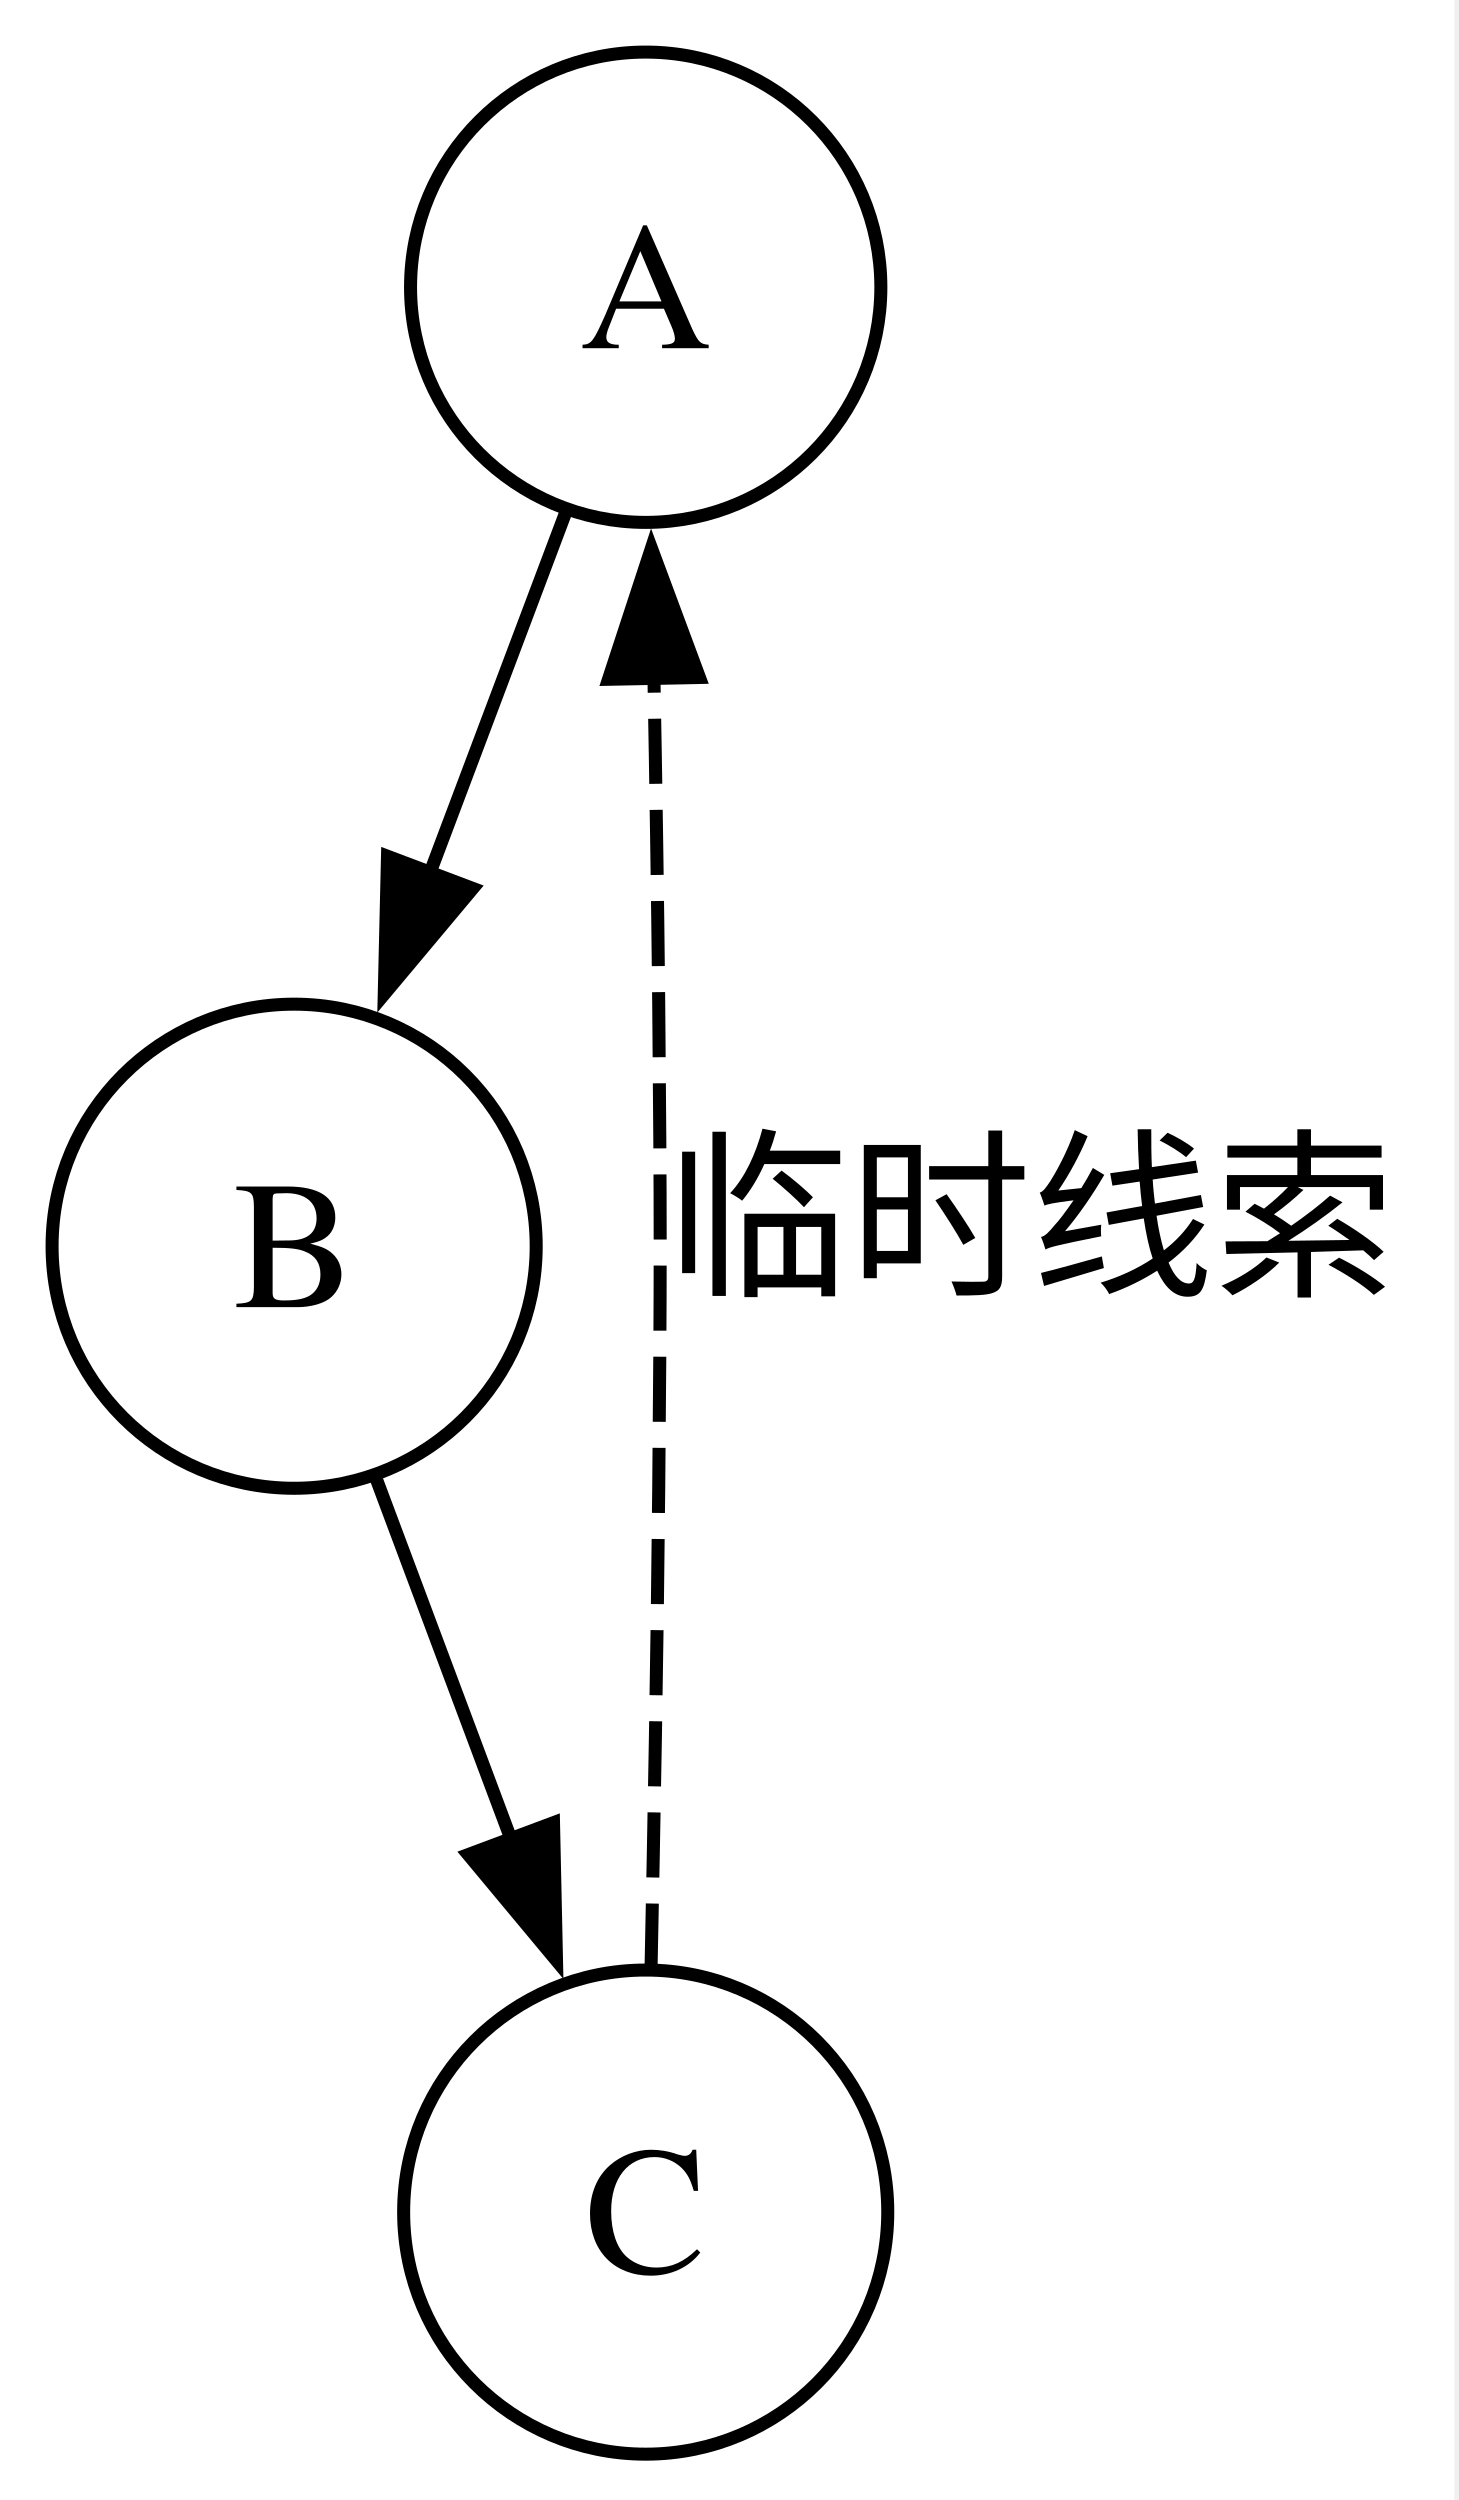
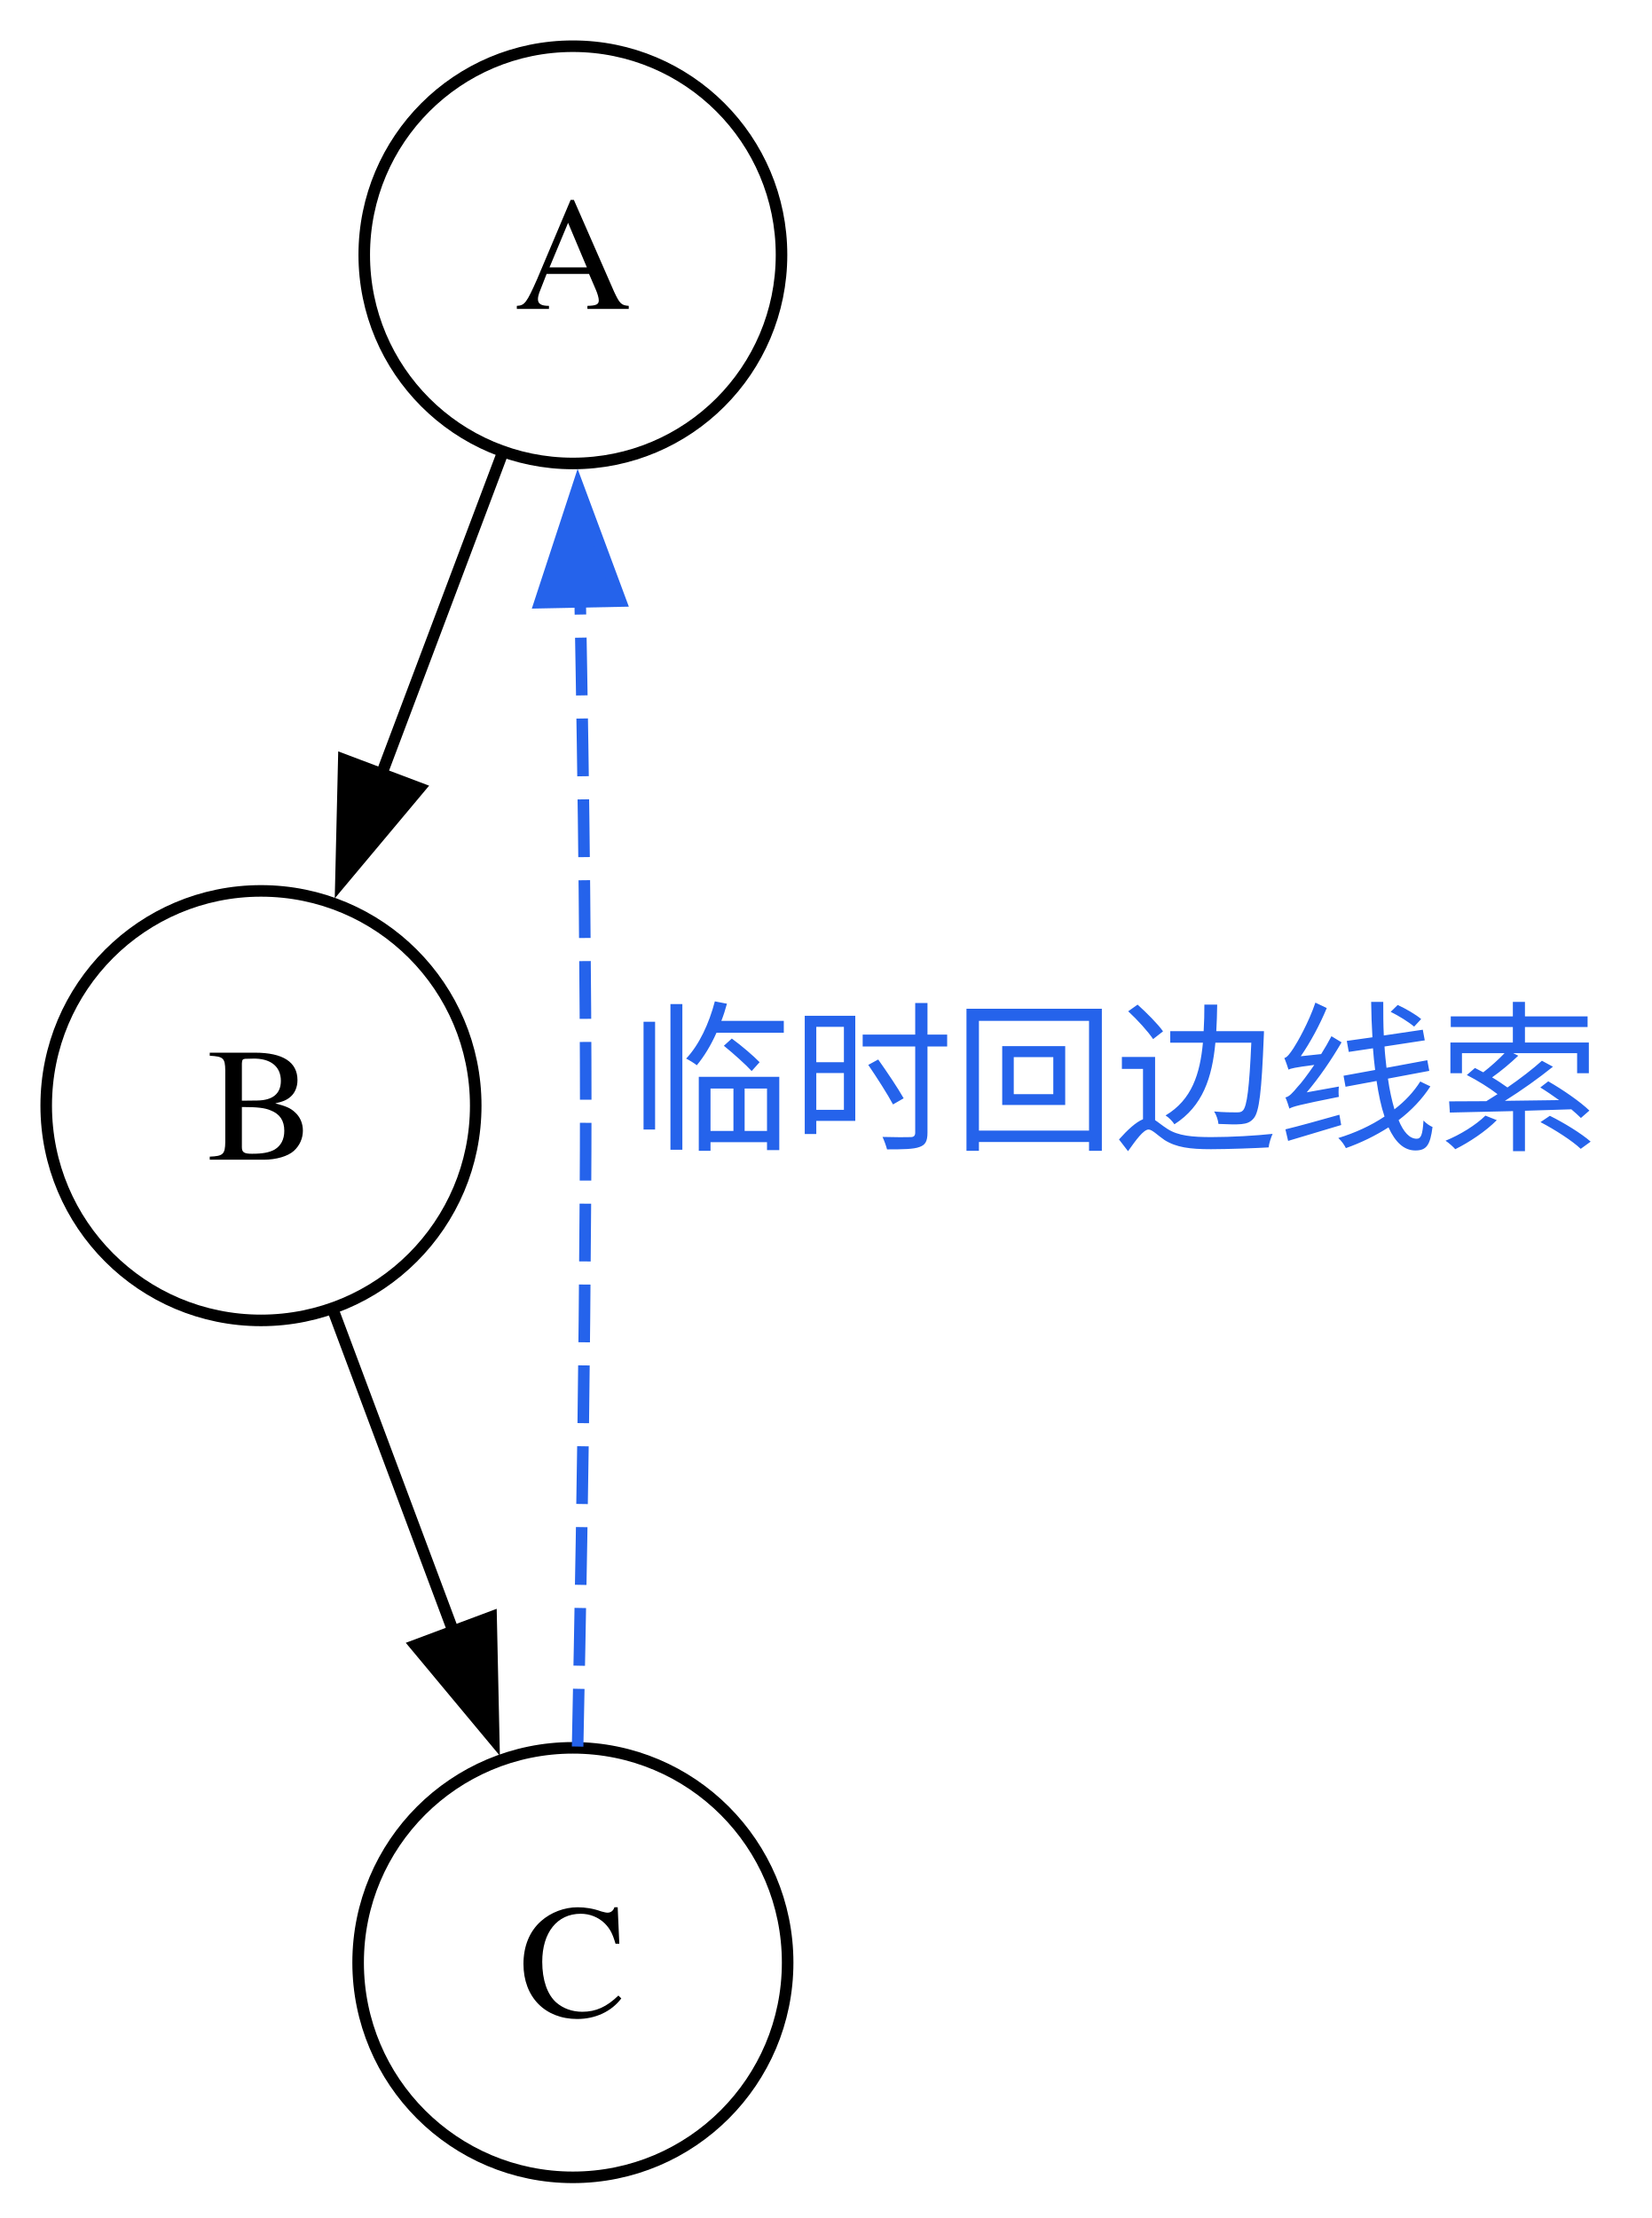
- <svg xmlns="http://www.w3.org/2000/svg" width="112pt" height="192pt" viewBox="0.00 0.00 112.00 192.00">
+ <svg xmlns="http://www.w3.org/2000/svg" width="143pt" height="192pt" viewBox="0.00 0.00 143.00 192.00">
  <g id="graph0" class="graph" transform="scale(1 1) rotate(0) translate(4 188.48)">
-     <polygon fill="white" stroke="none" points="-4,4 -4,-188.48 107.7,-188.48 107.7,4 -4,4" />
+     <polygon fill="white" stroke="none" points="-4,4 -4,-188.48 139.2,-188.48 139.2,4 -4,4" />
    <g id="node1" class="node">
      <ellipse fill="none" stroke="black" cx="45.59" cy="-166.42" rx="18.06" ry="18.06" />
      <text xml:space="preserve" text-anchor="middle" x="45.59" y="-161.74" font-family="Times,serif" font-size="14.00">A</text>
    </g>
    <g id="node2" class="node">
      <ellipse fill="none" stroke="black" cx="18.59" cy="-92.77" rx="18.59" ry="18.59" />
      <text xml:space="preserve" text-anchor="middle" x="18.59" y="-88.09" font-family="Times,serif" font-size="14.00">B</text>
    </g>
    <g id="edge1" class="edge">
      <path fill="none" stroke="black" d="M39.46,-149.16C36.35,-140.91 32.49,-130.66 28.94,-121.23" />
      <polygon fill="black" stroke="black" points="32.31,-120.25 25.51,-112.13 25.76,-122.72 32.31,-120.25" />
    </g>
    <g id="node3" class="node">
      <ellipse fill="none" stroke="black" cx="45.59" cy="-18.59" rx="18.59" ry="18.59" />
      <text xml:space="preserve" text-anchor="middle" x="45.59" y="-13.91" font-family="Times,serif" font-size="14.00">C</text>
    </g>
    <g id="edge2" class="edge">
      <path fill="none" stroke="black" d="M24.85,-75.03C27.96,-66.71 31.81,-56.44 35.33,-47.01" />
      <polygon fill="black" stroke="black" points="38.51,-48.5 38.74,-37.91 31.96,-46.05 38.51,-48.5" />
    </g>
    <g id="edge3" class="edge">
-       <path fill="none" stroke="black" stroke-dasharray="5,2" d="M46,-37.29C46.22,-47.97 46.48,-61.86 46.59,-74.18 46.74,-90.7 46.74,-94.83 46.59,-111.36 46.51,-119.56 46.37,-128.45 46.22,-136.62" />
-       <polygon fill="black" stroke="black" points="42.73,-136.31 46.03,-146.38 49.72,-136.45 42.73,-136.31" />
-       <text xml:space="preserve" text-anchor="middle" x="75.2" y="-89.97" font-family="Times,serif" font-size="14.00">临时线索</text>
+       <path fill="none" stroke="#2563eb" stroke-dasharray="5,2" d="M46,-37.29C46.22,-47.97 46.48,-61.86 46.59,-74.18 46.74,-90.7 46.74,-94.83 46.59,-111.36 46.51,-119.56 46.37,-128.45 46.22,-136.62" />
+       <polygon fill="#2563eb" stroke="#2563eb" points="42.73,-136.31 46.03,-146.38 49.72,-136.45 42.73,-136.31" />
+       <text xml:space="preserve" text-anchor="middle" x="90.95" y="-89.97" font-family="Times,serif" font-size="14.00" fill="#2563eb"> 临时回边线索</text>
    </g>
  </g>
</svg>
